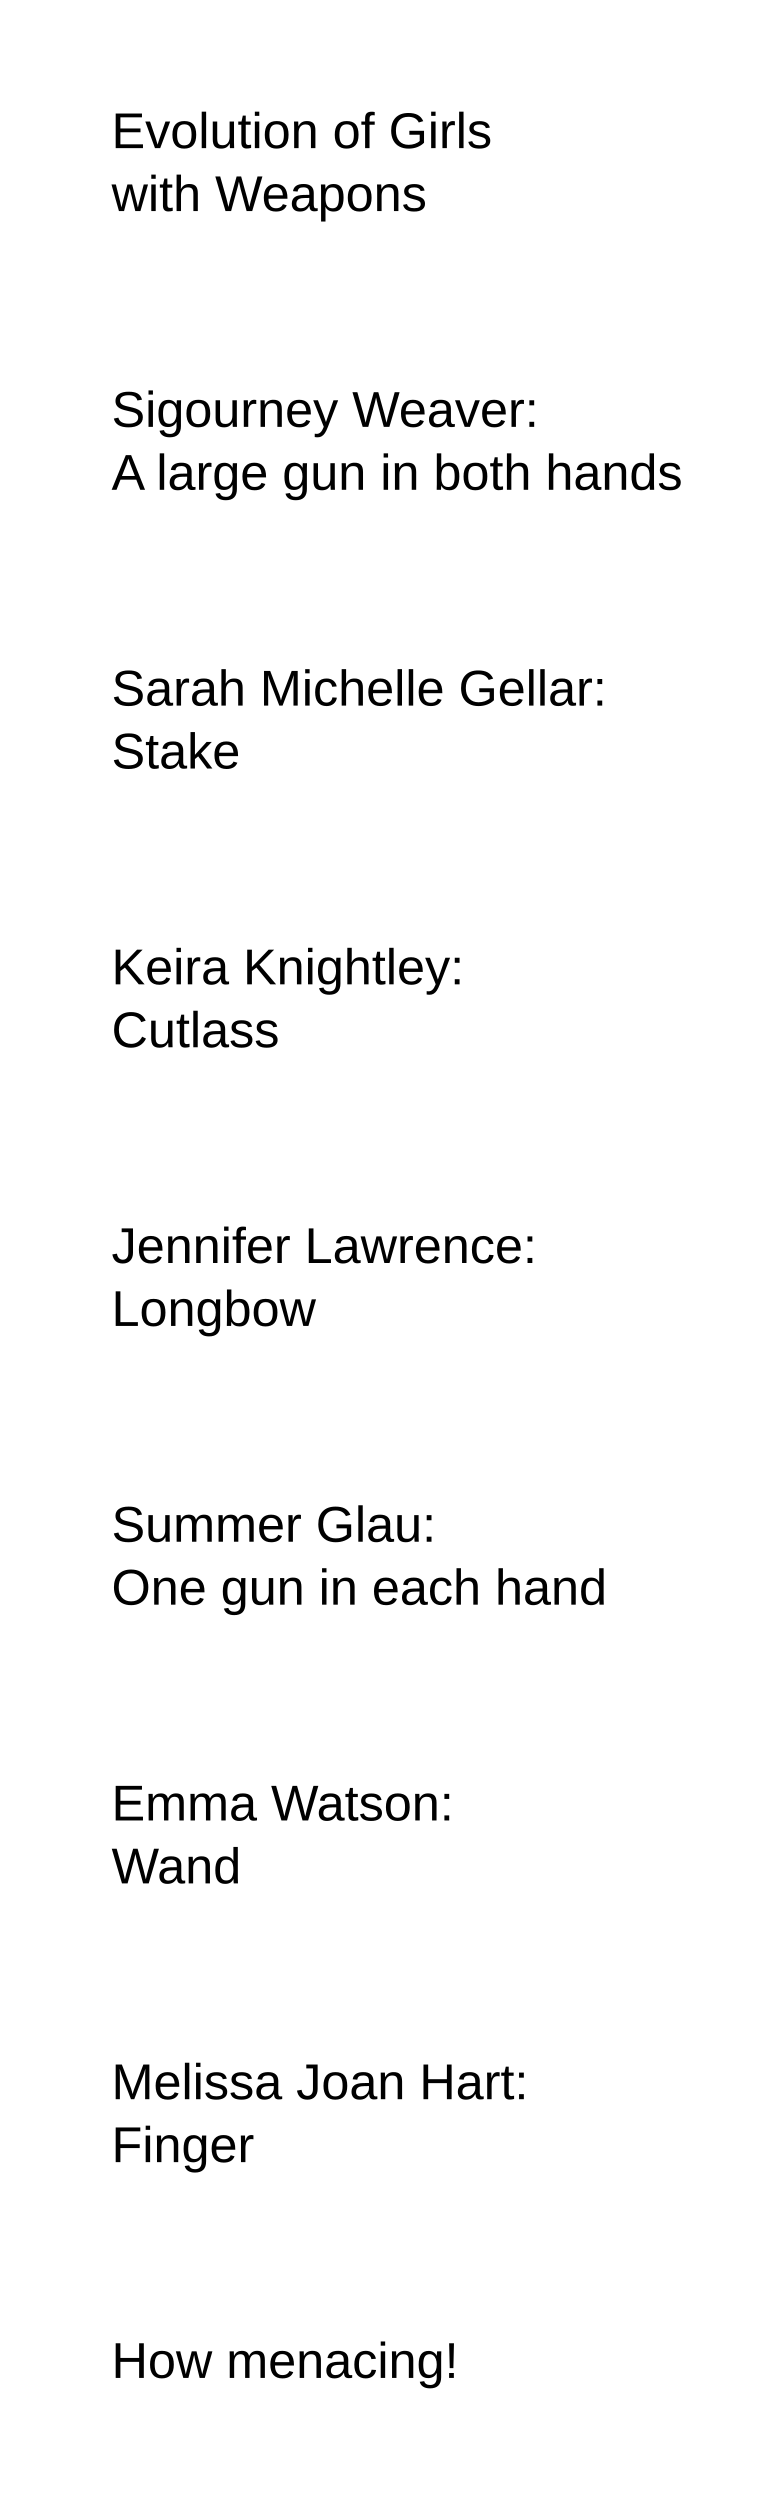
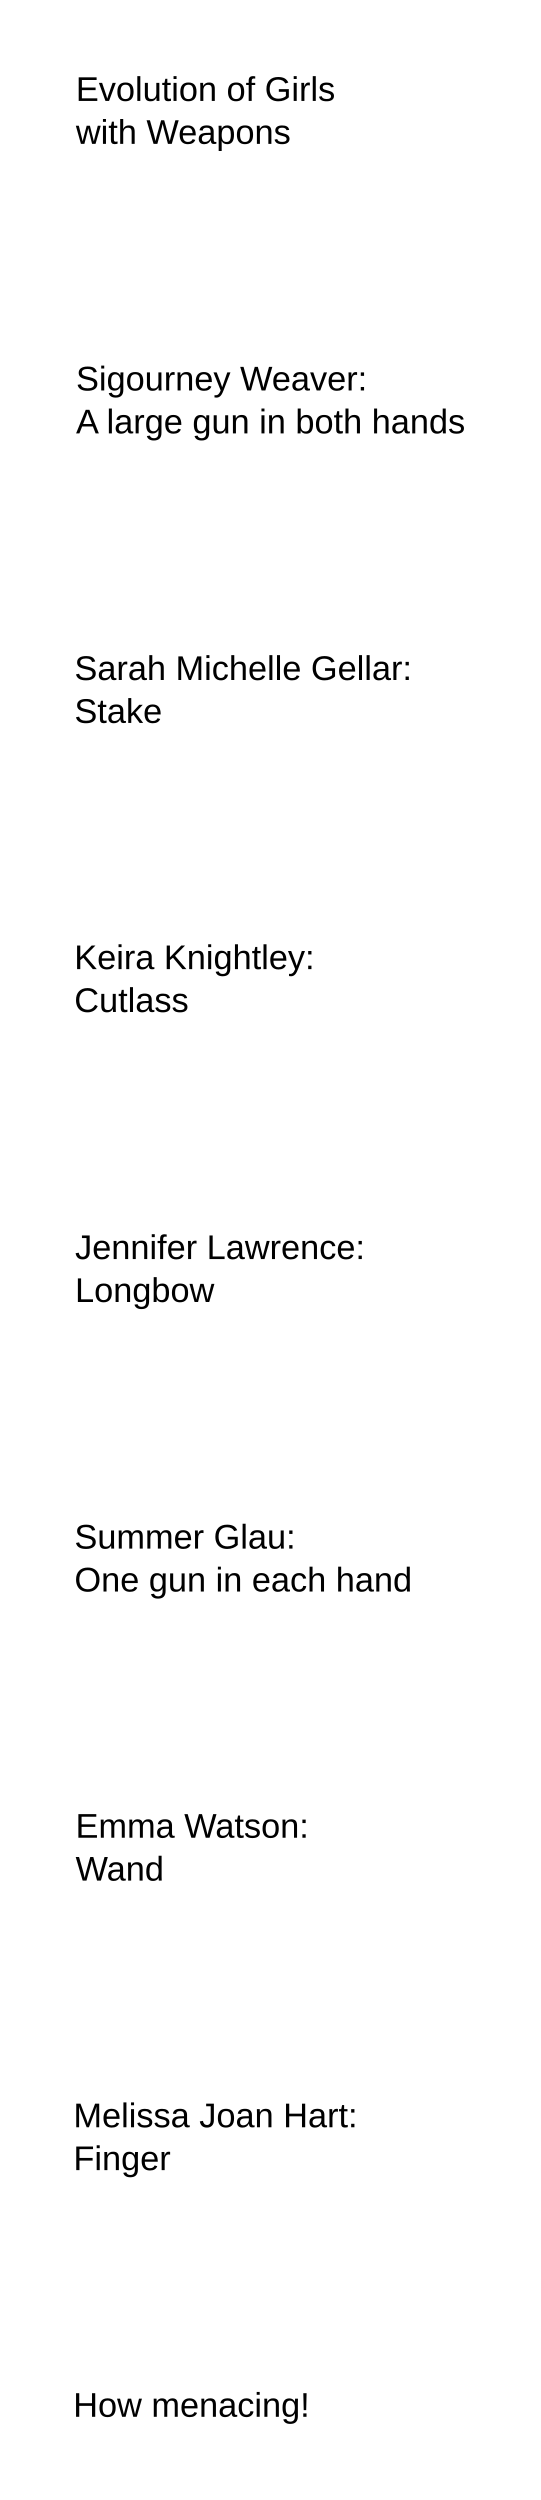
- <svg xmlns="http://www.w3.org/2000/svg" width="486.639" height="1589.085" id="svg2" version="1.1">
+ <svg xmlns="http://www.w3.org/2000/svg" width="503.732" height="2331.623" id="svg2" version="1.1">
  <defs id="defs4" />
-   <g id="layer1" transform="translate(35.47995,-72.3724)">
-     <text xml:space="preserve" style="font-size:32px;font-style:normal;font-variant:normal;font-weight:normal;font-stretch:normal;text-align:start;line-height:125%;letter-spacing:0px;word-spacing:0px;writing-mode:lr-tb;text-anchor:start;fill:#000000;fill-opacity:1;stroke:none;font-family:Arial;-inkscape-font-specification:Arial" x="35.433" y="166.535" id="text3001">
-       <tspan id="tspan3003" x="35.433" y="166.535">Evolution of Girls</tspan>
-       <tspan x="35.433" y="206.535" id="tspan3009">with Weapons</tspan>
+   <g id="layer1" transform="translate(33.05807,-72.37247)">
+     <text xml:space="preserve" style="font-size:32px;font-style:normal;font-variant:normal;font-weight:normal;font-stretch:normal;text-align:start;line-height:125%;letter-spacing:0px;word-spacing:0px;writing-mode:lr-tb;text-anchor:start;fill:#000000;fill-opacity:1;stroke:none;font-family:Arial;-inkscape-font-specification:Arial" x="37.714" y="166.535" id="text3001">
+       <tspan id="tspan3003" x="37.714" y="166.535">Evolution of Girls</tspan>
+       <tspan x="37.714" y="206.535" id="tspan3009">with Weapons</tspan>
    </text>
    <text xml:space="preserve" style="font-size:64px;font-style:normal;font-variant:normal;font-weight:normal;font-stretch:normal;text-align:start;line-height:125%;letter-spacing:0px;word-spacing:0px;writing-mode:lr-tb;text-anchor:start;fill:#000000;fill-opacity:1;stroke:none;font-family:Times New Roman;-inkscape-font-specification:'Times New Roman,'" x="36.509" y="160.968" id="text3005">
      <tspan id="tspan3007" x="36.509" y="160.968" />
    </text>
-     <text xml:space="preserve" style="font-size:32px;font-style:normal;font-variant:normal;font-weight:normal;font-stretch:normal;text-align:start;line-height:125%;letter-spacing:0px;word-spacing:0px;writing-mode:lr-tb;text-anchor:start;fill:#000000;fill-opacity:1;stroke:none;font-family:Arial;-inkscape-font-specification:Arial" x="35.433" y="343.701" id="text3011">
-       <tspan id="tspan3013" x="35.433" y="343.701">Sigourney Weaver:</tspan>
-       <tspan x="35.433" y="383.701" id="tspan3015">A large gun in both hands</tspan>
+     <text xml:space="preserve" style="font-size:32px;font-style:normal;font-variant:normal;font-weight:normal;font-stretch:normal;text-align:start;line-height:125%;letter-spacing:0px;word-spacing:0px;writing-mode:lr-tb;text-anchor:start;fill:#000000;fill-opacity:1;stroke:none;font-family:Arial;-inkscape-font-specification:Arial" x="37.855" y="436.567" id="text3011">
+       <tspan id="tspan3013" x="37.855" y="436.567">Sigourney Weaver:</tspan>
+       <tspan x="37.855" y="476.567" id="tspan3015">A large gun in both hands</tspan>
    </text>
    <text xml:space="preserve" style="font-size:64px;font-style:normal;font-variant:normal;font-weight:normal;font-stretch:normal;text-align:start;line-height:125%;letter-spacing:0px;word-spacing:0px;writing-mode:lr-tb;text-anchor:start;fill:#000000;fill-opacity:1;stroke:none;font-family:Arial;-inkscape-font-specification:Arial" x="39.354" y="453.042" id="text3017">
      <tspan id="tspan3019" x="39.354" y="453.042" />
    </text>
-     <text xml:space="preserve" style="font-size:32px;font-style:normal;font-variant:normal;font-weight:normal;font-stretch:normal;text-align:start;line-height:125%;letter-spacing:0px;word-spacing:0px;writing-mode:lr-tb;text-anchor:start;fill:#000000;fill-opacity:1;stroke:none;font-family:Arial;-inkscape-font-specification:Arial" x="35.433" y="698.031" id="text3021">
-       <tspan x="35.433" y="698.031" id="tspan3025">Keira Knightley:</tspan>
-       <tspan x="35.433" y="738.031" id="tspan3048">Cutlass </tspan>
+     <text xml:space="preserve" style="font-size:32px;font-style:normal;font-variant:normal;font-weight:normal;font-stretch:normal;text-align:start;line-height:125%;letter-spacing:0px;word-spacing:0px;writing-mode:lr-tb;text-anchor:start;fill:#000000;fill-opacity:1;stroke:none;font-family:Arial;-inkscape-font-specification:Arial" x="36.214" y="976.239" id="text3021">
+       <tspan x="36.214" y="976.239" id="tspan3025">Keira Knightley:</tspan>
+       <tspan x="36.214" y="1016.239" id="tspan3048">Cutlass </tspan>
    </text>
-     <text xml:space="preserve" style="font-size:32px;font-style:normal;font-variant:normal;font-weight:normal;font-stretch:normal;text-align:start;line-height:125%;letter-spacing:0px;word-spacing:0px;writing-mode:lr-tb;text-anchor:start;fill:#000000;fill-opacity:1;stroke:none;font-family:Arial;-inkscape-font-specification:Arial" x="35.433" y="520.866" id="text3042">
-       <tspan id="tspan3044" x="35.433" y="520.866">Sarah Michelle Gellar:</tspan>
-       <tspan x="35.433" y="560.866" id="tspan3046">Stake</tspan>
+     <text xml:space="preserve" style="font-size:32px;font-style:normal;font-variant:normal;font-weight:normal;font-stretch:normal;text-align:start;line-height:125%;letter-spacing:0px;word-spacing:0px;writing-mode:lr-tb;text-anchor:start;fill:#000000;fill-opacity:1;stroke:none;font-family:Arial;-inkscape-font-specification:Arial" x="36.371" y="706.598" id="text3042">
+       <tspan id="tspan3044" x="36.371" y="706.598">Sarah Michelle Gellar:</tspan>
+       <tspan x="36.371" y="746.598" id="tspan3046">Stake</tspan>
    </text>
-     <text xml:space="preserve" style="font-size:32px;font-style:normal;font-variant:normal;font-weight:normal;font-stretch:normal;text-align:start;line-height:125%;letter-spacing:0px;word-spacing:0px;writing-mode:lr-tb;text-anchor:start;fill:#000000;fill-opacity:1;stroke:none;font-family:Arial;-inkscape-font-specification:Arial" x="35.433" y="1052.362" id="text3050">
-       <tspan id="tspan3052" x="35.433" y="1052.362">Summer Glau:</tspan>
-       <tspan x="35.433" y="1092.362" id="tspan3054">One gun in each hand</tspan>
+     <text xml:space="preserve" style="font-size:32px;font-style:normal;font-variant:normal;font-weight:normal;font-stretch:normal;text-align:start;line-height:125%;letter-spacing:0px;word-spacing:0px;writing-mode:lr-tb;text-anchor:start;fill:#000000;fill-opacity:1;stroke:none;font-family:Arial;-inkscape-font-specification:Arial" x="36.371" y="1516.692" id="text3050">
+       <tspan id="tspan3052" x="36.371" y="1516.692">Summer Glau:</tspan>
+       <tspan x="36.371" y="1556.692" id="tspan3054">One gun in each hand</tspan>
    </text>
-     <text xml:space="preserve" style="font-size:32px;font-style:normal;font-variant:normal;font-weight:normal;font-stretch:normal;text-align:start;line-height:125%;letter-spacing:0px;word-spacing:0px;writing-mode:lr-tb;text-anchor:start;fill:#000000;fill-opacity:1;stroke:none;font-family:Arial;-inkscape-font-specification:Arial" x="35.433" y="875.197" id="text3056">
-       <tspan id="tspan3058" x="35.433" y="875.197">Jennifer Lawrence:</tspan>
-       <tspan x="35.433" y="915.197" id="tspan3060">Longbow</tspan>
+     <text xml:space="preserve" style="font-size:32px;font-style:normal;font-variant:normal;font-weight:normal;font-stretch:normal;text-align:start;line-height:125%;letter-spacing:0px;word-spacing:0px;writing-mode:lr-tb;text-anchor:start;fill:#000000;fill-opacity:1;stroke:none;font-family:Arial;-inkscape-font-specification:Arial" x="36.949" y="1246.66" id="text3056">
+       <tspan id="tspan3058" x="36.949" y="1246.66">Jennifer Lawrence:</tspan>
+       <tspan x="36.949" y="1286.66" id="tspan3060">Longbow</tspan>
    </text>
-     <text xml:space="preserve" style="font-size:32px;font-style:normal;font-variant:normal;font-weight:normal;font-stretch:normal;text-align:start;line-height:125%;letter-spacing:0px;word-spacing:0px;writing-mode:lr-tb;text-anchor:start;fill:#000000;fill-opacity:1;stroke:none;font-family:Arial;-inkscape-font-specification:Arial" x="35.433" y="1229.528" id="text3062">
-       <tspan id="tspan3064" x="35.433" y="1229.528">Emma Watson:</tspan>
-       <tspan x="35.433" y="1269.528" id="tspan3066">Wand</tspan>
+     <text xml:space="preserve" style="font-size:32px;font-style:normal;font-variant:normal;font-weight:normal;font-stretch:normal;text-align:start;line-height:125%;letter-spacing:0px;word-spacing:0px;writing-mode:lr-tb;text-anchor:start;fill:#000000;fill-opacity:1;stroke:none;font-family:Arial;-inkscape-font-specification:Arial" x="37.417" y="1786.332" id="text3062">
+       <tspan id="tspan3064" x="37.417" y="1786.332">Emma Watson:</tspan>
+       <tspan x="37.417" y="1826.332" id="tspan3066">Wand</tspan>
    </text>
-     <text xml:space="preserve" style="font-size:32px;font-style:normal;font-variant:normal;font-weight:normal;font-stretch:normal;text-align:start;line-height:125%;letter-spacing:0px;word-spacing:0px;writing-mode:lr-tb;text-anchor:start;fill:#000000;fill-opacity:1;stroke:none;font-family:Arial;-inkscape-font-specification:Arial" x="35.433" y="1583.857" id="text3068">
-       <tspan id="tspan3070" x="35.433" y="1583.857">How menacing!</tspan>
+     <text xml:space="preserve" style="font-size:32px;font-style:normal;font-variant:normal;font-weight:normal;font-stretch:normal;text-align:start;line-height:125%;letter-spacing:0px;word-spacing:0px;writing-mode:lr-tb;text-anchor:start;fill:#000000;fill-opacity:1;stroke:none;font-family:Arial;-inkscape-font-specification:Arial" x="35.246" y="2326.395" id="text3068">
+       <tspan id="tspan3070" x="35.246" y="2326.395">How menacing!</tspan>
    </text>
-     <text xml:space="preserve" style="font-size:32px;font-style:normal;font-variant:normal;font-weight:normal;font-stretch:normal;text-align:start;line-height:125%;letter-spacing:0px;word-spacing:0px;writing-mode:lr-tb;text-anchor:start;fill:#000000;fill-opacity:1;stroke:none;font-family:Arial;-inkscape-font-specification:Arial" x="35.433" y="1406.692" id="text3062-3">
-       <tspan id="tspan3064-6" x="35.433" y="1406.692">Melissa Joan Hart:</tspan>
-       <tspan x="35.433" y="1446.692" id="tspan3066-7">Finger</tspan>
+     <text xml:space="preserve" style="font-size:32px;font-style:normal;font-variant:normal;font-weight:normal;font-stretch:normal;text-align:start;line-height:125%;letter-spacing:0px;word-spacing:0px;writing-mode:lr-tb;text-anchor:start;fill:#000000;fill-opacity:1;stroke:none;font-family:Arial;-inkscape-font-specification:Arial" x="35.433" y="2056.363" id="text3062-3">
+       <tspan id="tspan3064-6" x="35.433" y="2056.363">Melissa Joan Hart:</tspan>
+       <tspan x="35.433" y="2096.363" id="tspan3066-7">Finger</tspan>
    </text>
  </g>
</svg>
